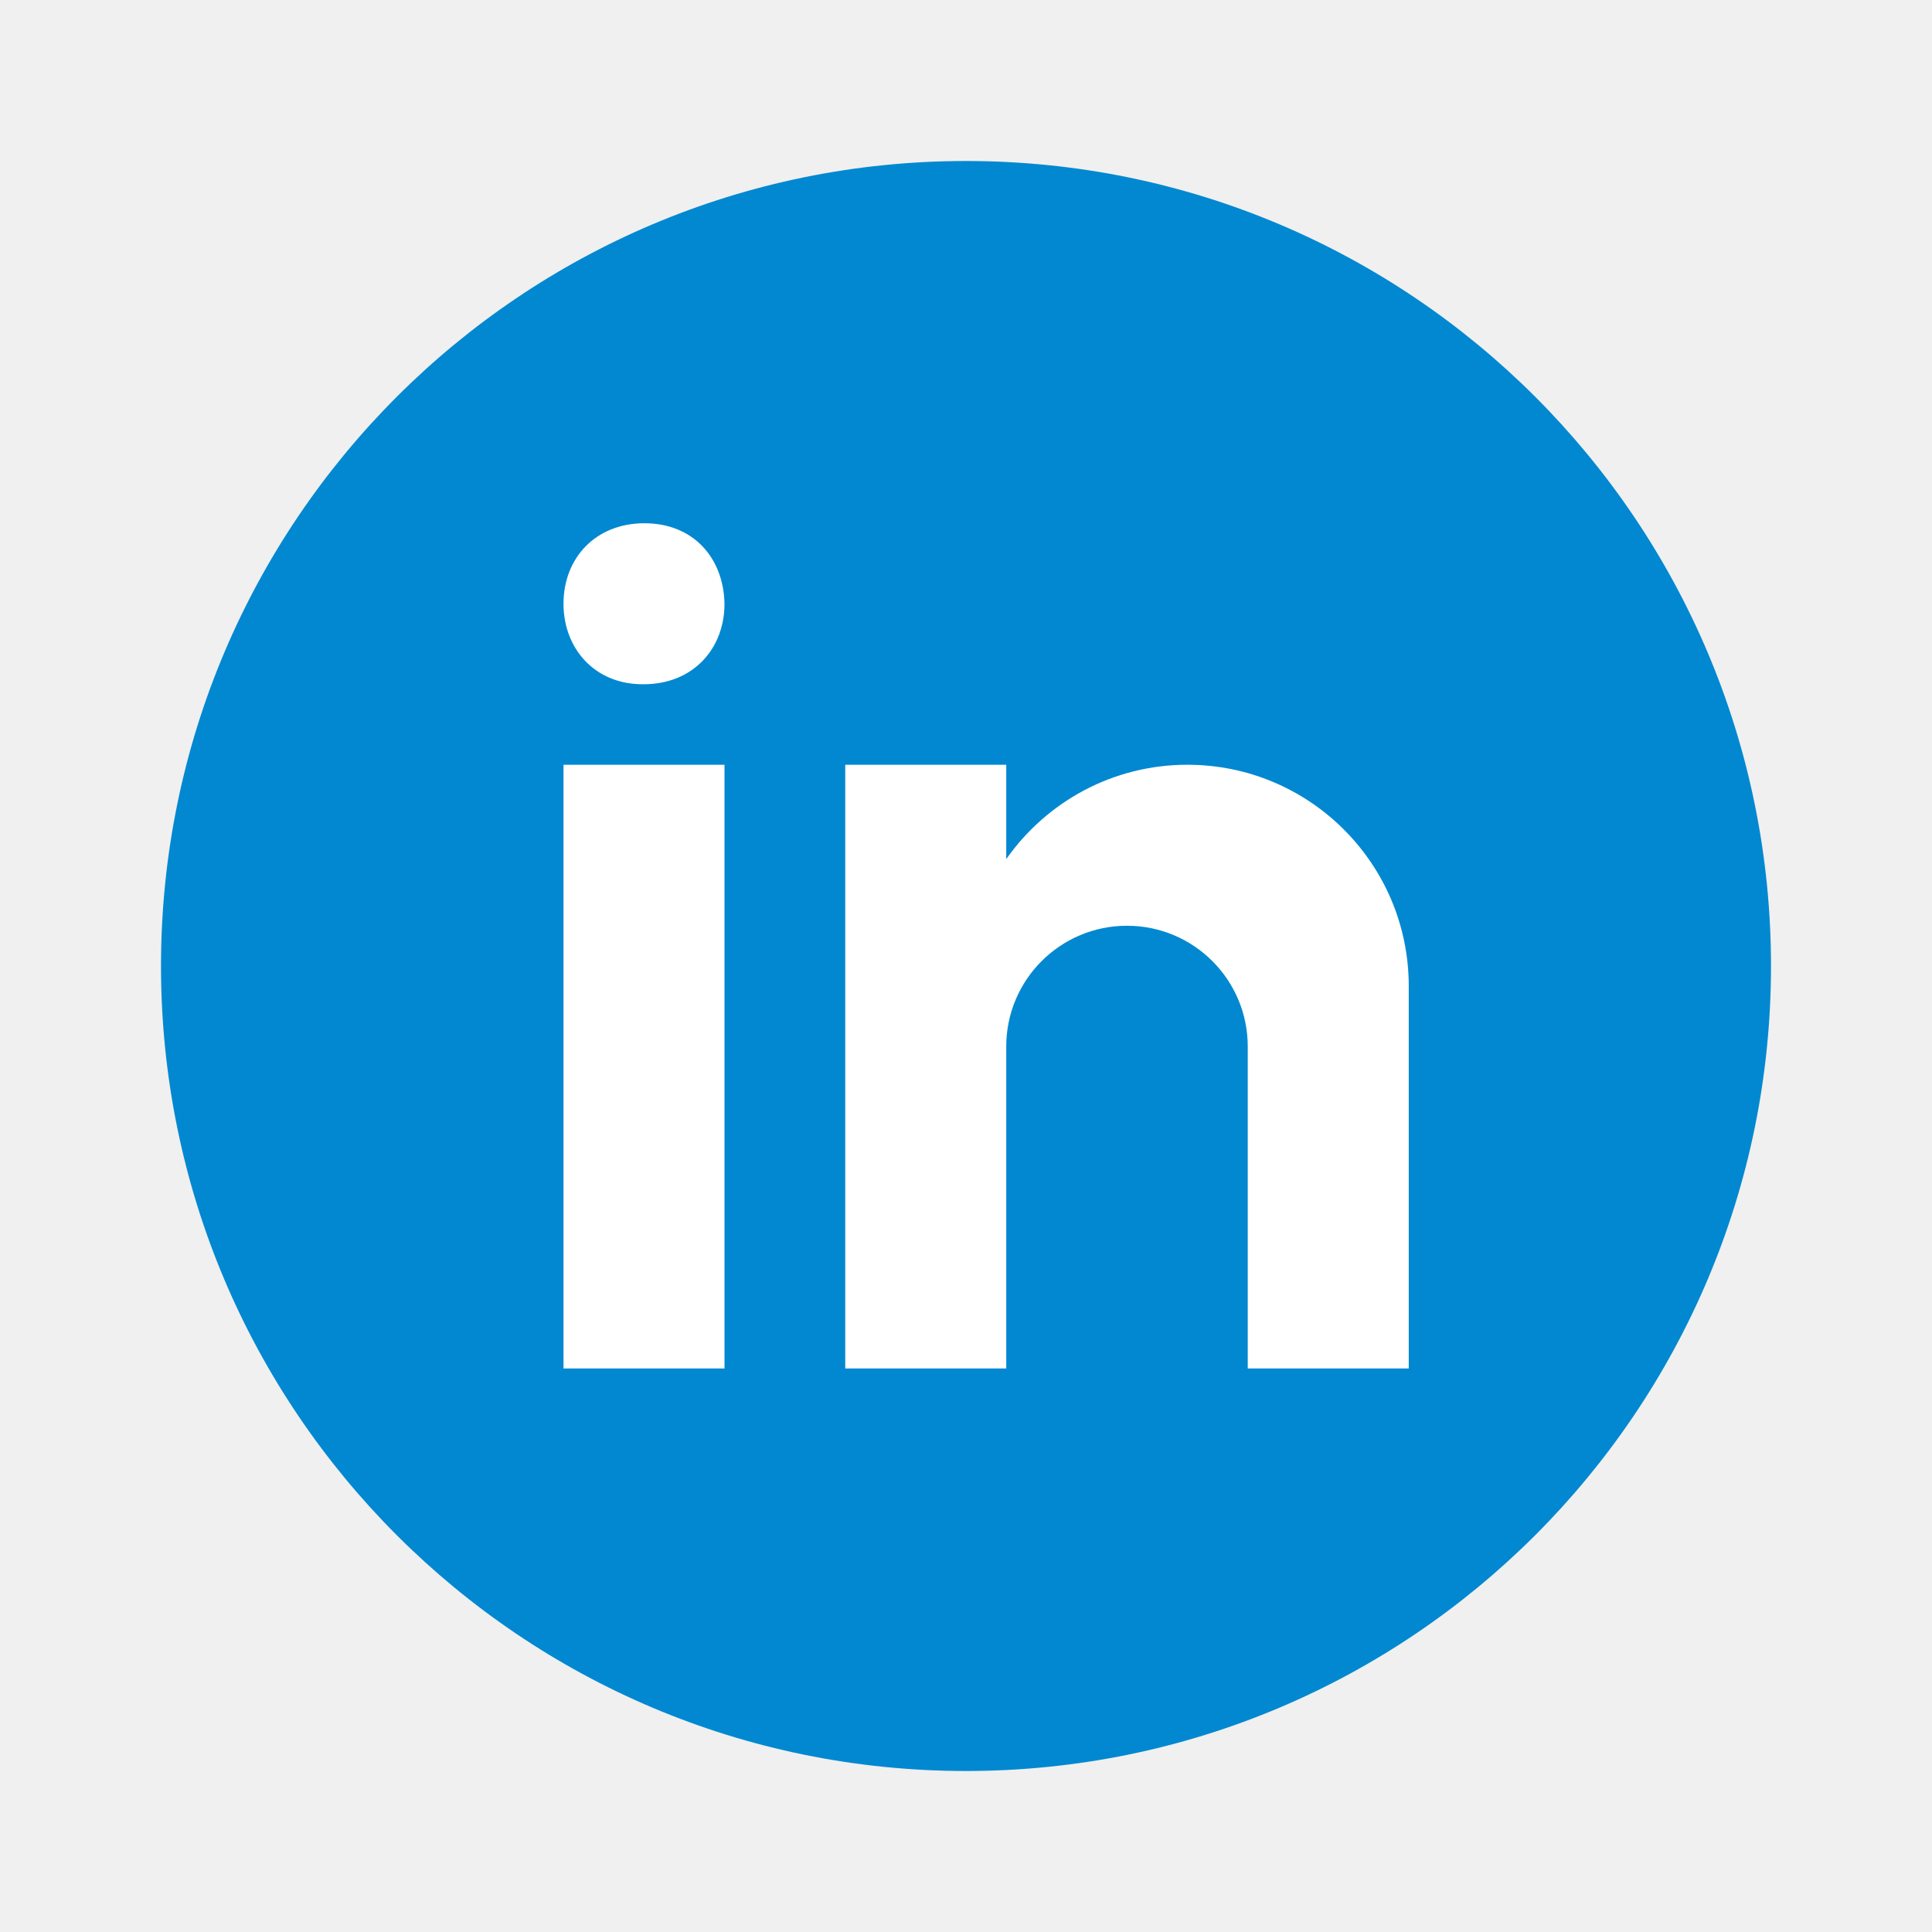
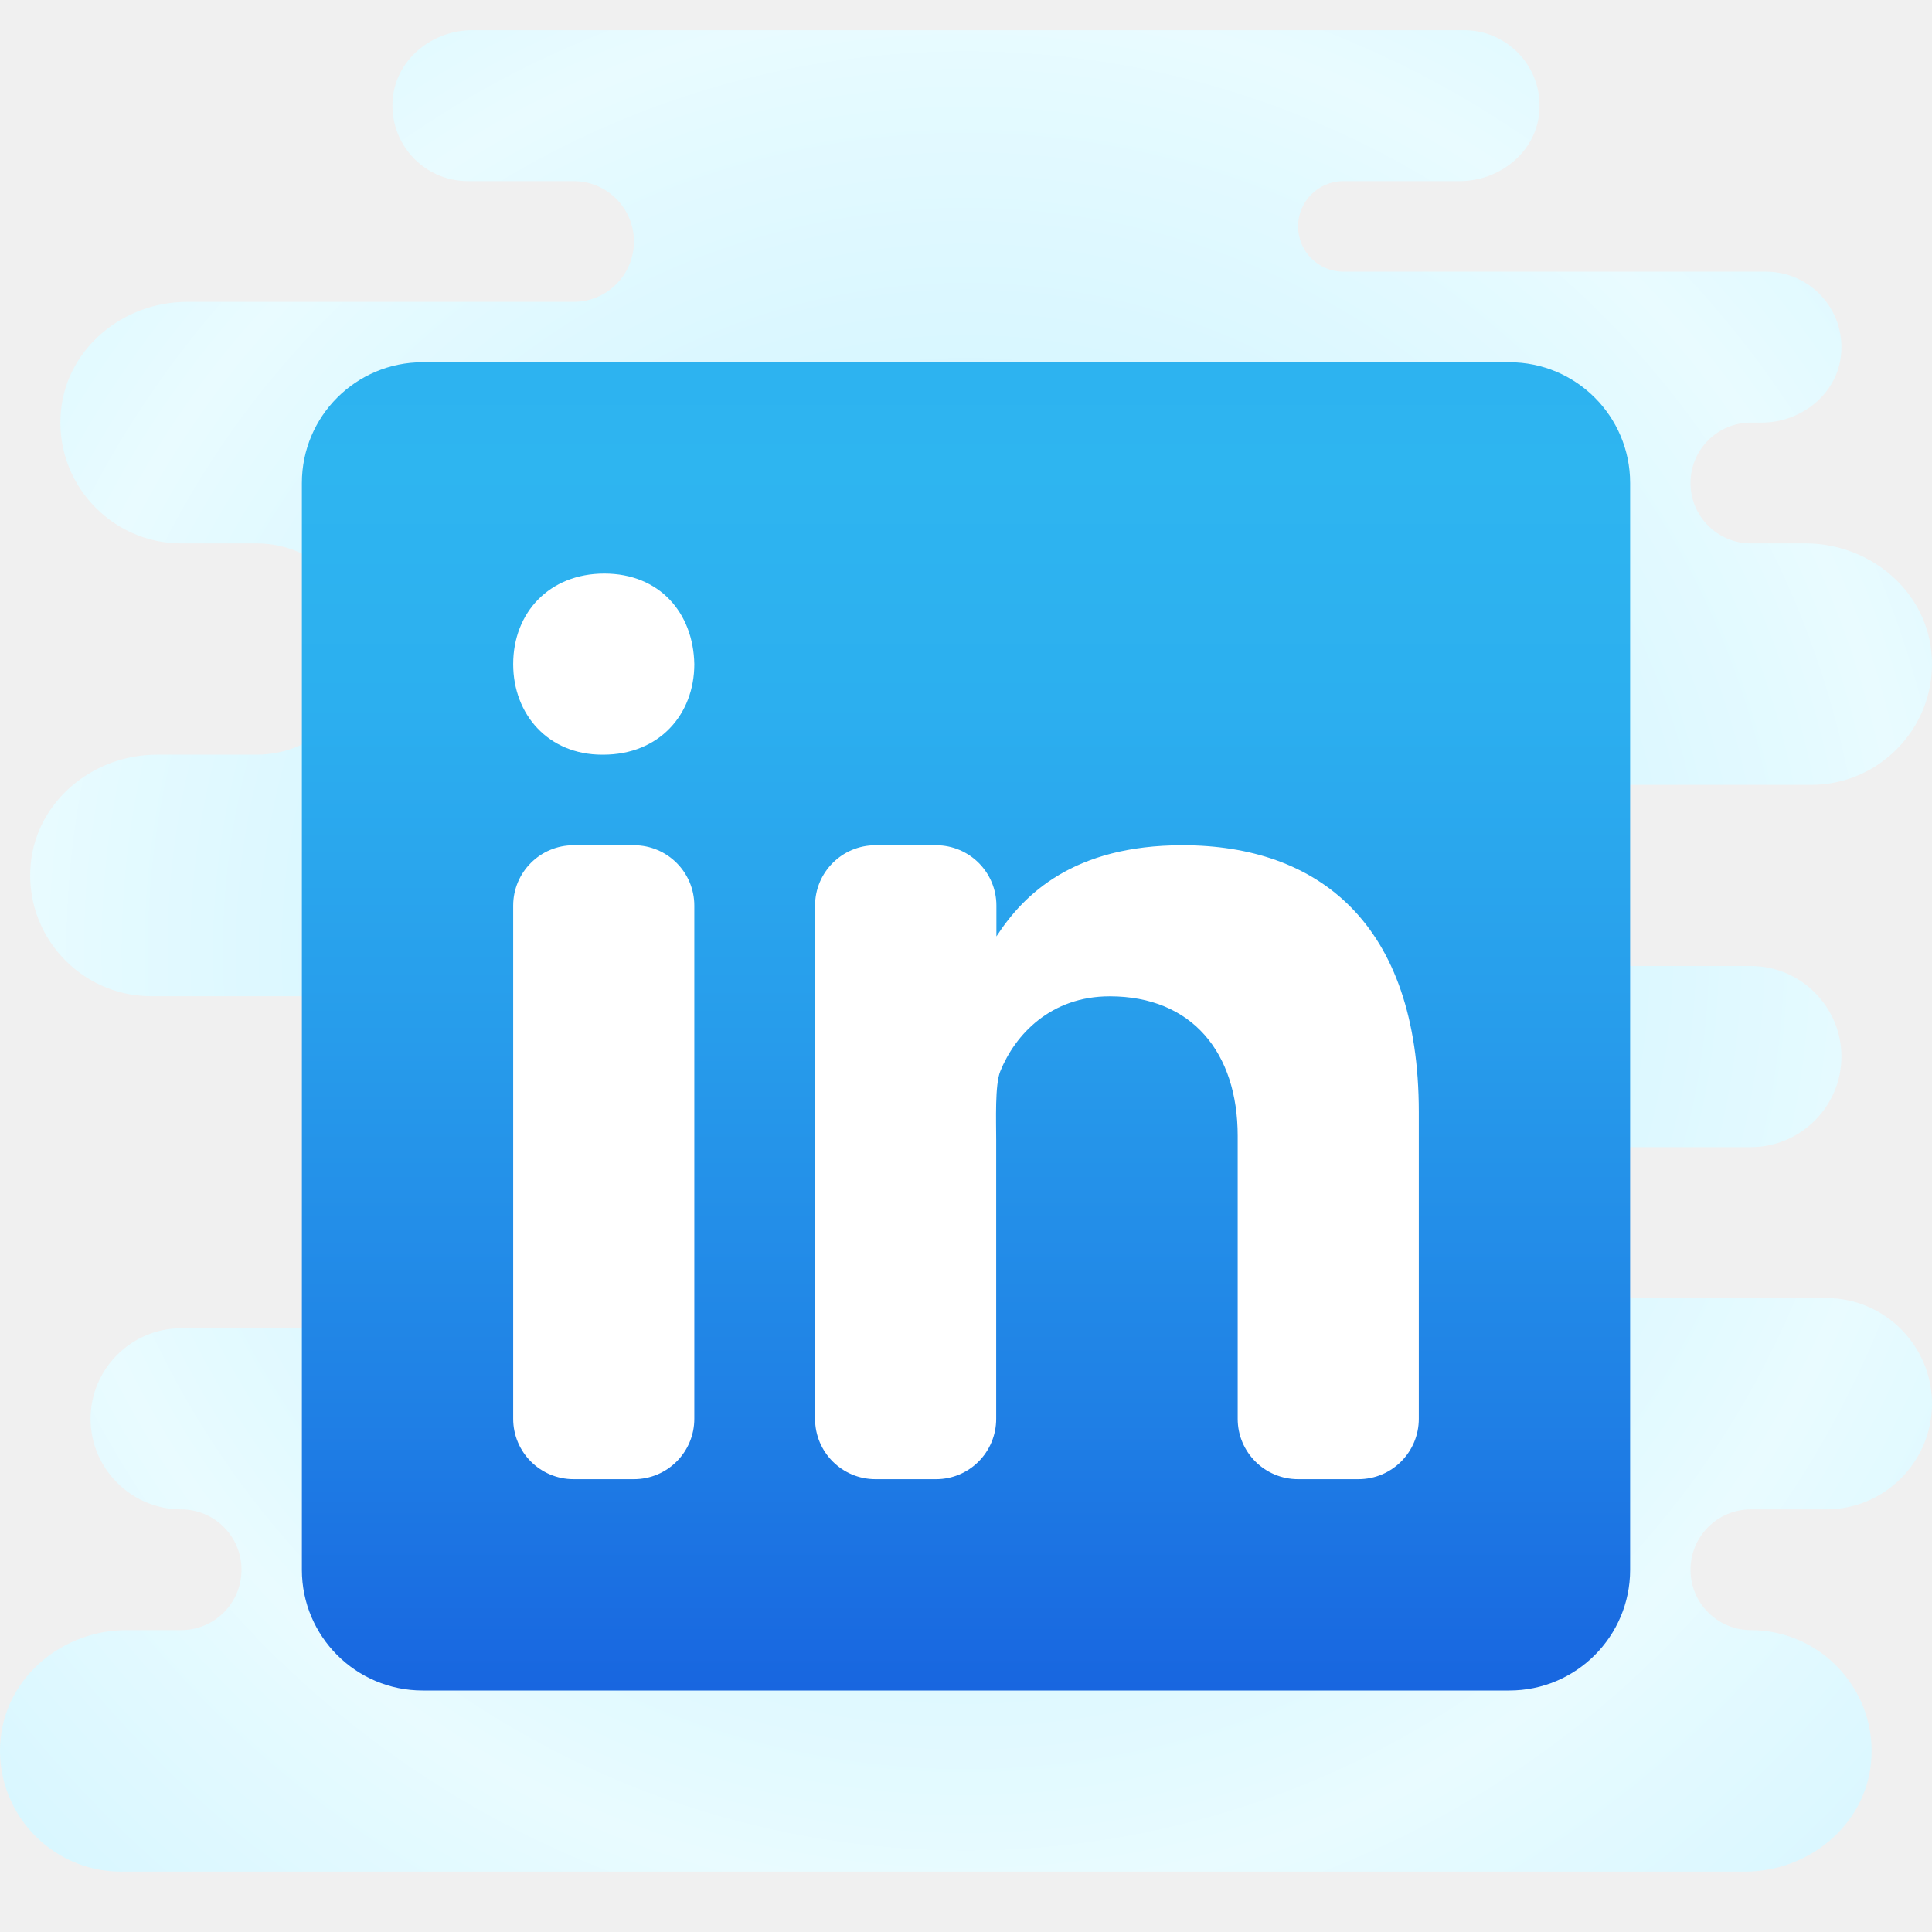
- <svg xmlns="http://www.w3.org/2000/svg" viewBox="0 0 48 48" width="48px" height="48px">
-   <path fill="#0288d1" d="M24 4A20 20 0 1 0 24 44A20 20 0 1 0 24 4Z" />
-   <path fill="#fff" d="M14 19H18V34H14zM15.988 17h-.022C14.772 17 14 16.11 14 14.999 14 13.864 14.796 13 16.011 13c1.217 0 1.966.864 1.989 1.999C18 16.11 17.228 17 15.988 17zM35 24.5c0-3.038-2.462-5.5-5.5-5.5-1.862 0-3.505.928-4.5 2.344V19h-4v15h4v-8c0-1.657 1.343-3 3-3s3 1.343 3 3v8h4C35 34 35 24.921 35 24.5z" />
+ <svg xmlns="http://www.w3.org/2000/svg" viewBox="0 0 64 64" width="64px" height="64px">
+   <radialGradient id="jAVUMfCM1liBjYZwQpghOa" cx="32" cy="31.5" r="31.259" gradientUnits="userSpaceOnUse" spreadMethod="reflect">
+     <stop offset="0" stop-color="#c5f1ff" />
+     <stop offset=".35" stop-color="#cdf3ff" />
+     <stop offset=".907" stop-color="#e4faff" />
+     <stop offset="1" stop-color="#e9fbff" />
+   </radialGradient>
+   <path fill="url(#jAVUMfCM1liBjYZwQpghOa)" d="M58,54c-1.105,0-2-0.895-2-2c0-1.105,0.895-2,2-2h2.5c1.925,0,3.5-1.575,3.5-3.5 S62.425,43,60.5,43H50c-1.381,0-2.5-1.119-2.5-2.5c0-1.381,1.119-2.5,2.5-2.5h8c1.65,0,3-1.35,3-3c0-1.65-1.35-3-3-3H42v-6h18 c2.335,0,4.22-2.028,3.979-4.41C63.77,19.514,61.897,18,59.811,18H58c-1.105,0-2-0.895-2-2c0-1.105,0.895-2,2-2h0.357 c1.308,0,2.499-0.941,2.63-2.242C61.137,10.261,59.966,9,58.5,9h-14C43.672,9,43,8.328,43,7.5S43.672,6,44.5,6h3.857 c1.308,0,2.499-0.941,2.63-2.242C51.137,2.261,49.966,1,48.5,1L15.643,1c-1.308,0-2.499,0.941-2.63,2.242 C12.863,4.739,14.034,6,15.5,6H19c1.105,0,2,0.895,2,2c0,1.105-0.895,2-2,2H6.189c-2.086,0-3.958,1.514-4.168,3.59 C1.78,15.972,3.665,18,6,18h2.5c1.933,0,3.5,1.567,3.5,3.5c0,1.933-1.567,3.5-3.5,3.5H5.189c-2.086,0-3.958,1.514-4.168,3.59 C0.78,30.972,2.665,33,5,33h17v11H6c-1.65,0-3,1.35-3,3c0,1.65,1.35,3,3,3h0c1.105,0,2,0.895,2,2c0,1.105-0.895,2-2,2H4.189 c-2.086,0-3.958,1.514-4.168,3.59C-0.22,59.972,1.665,62,4,62h53.811c2.086,0,3.958-1.514,4.168-3.59C62.22,56.028,60.335,54,58,54z" />
+   <linearGradient id="jAVUMfCM1liBjYZwQpghOb" x1="32" x2="32" y1="59.381" y2="15.381" gradientUnits="userSpaceOnUse" spreadMethod="reflect">
+     <stop offset="0" stop-color="#155cde" />
+     <stop offset=".278" stop-color="#1f7fe5" />
+     <stop offset=".569" stop-color="#279ceb" />
+     <stop offset=".82" stop-color="#2cafef" />
+     <stop offset="1" stop-color="#2eb5f0" />
+   </linearGradient>
+   <path fill="url(#jAVUMfCM1liBjYZwQpghOb)" d="M50,12H14c-2.209,0-4,1.791-4,4v36c0,2.209,1.791,4,4,4h36c2.209,0,4-1.791,4-4V16 C54,13.791,52.209,12,50,12z" />
+   <path fill="#fff" d="M19 28h2c1.105 0 2 .895 2 2v17c0 1.105-.895 2-2 2h-2c-1.105 0-2-.895-2-2V30C17 28.895 17.895 28 19 28zM19.981 25h-.033C18.158 25 17 23.664 17 22c0-1.706 1.195-3 3.019-3 1.823 0 2.948 1.294 2.981 3C23 23.664 21.842 25 19.981 25zM45 49h-2c-1.105 0-2-.895-2-2v-9.372c0-2.749-1.506-4.624-4.239-4.624-1.953 0-3.133 1.265-3.626 2.485C32.954 35.929 33 37.14 33 37.75V47c0 1.105-.888 2-1.993 2H29c-1.105 0-2-.895-2-2V30c0-1.105.895-2 2-2h2.007c1.105 0 2 .895 2 2v1.021C33.911 29.625 35.564 28 39.173 28 43.646 28 47 30.563 47 36.842V47C47 48.105 46.105 49 45 49z" />
</svg>
